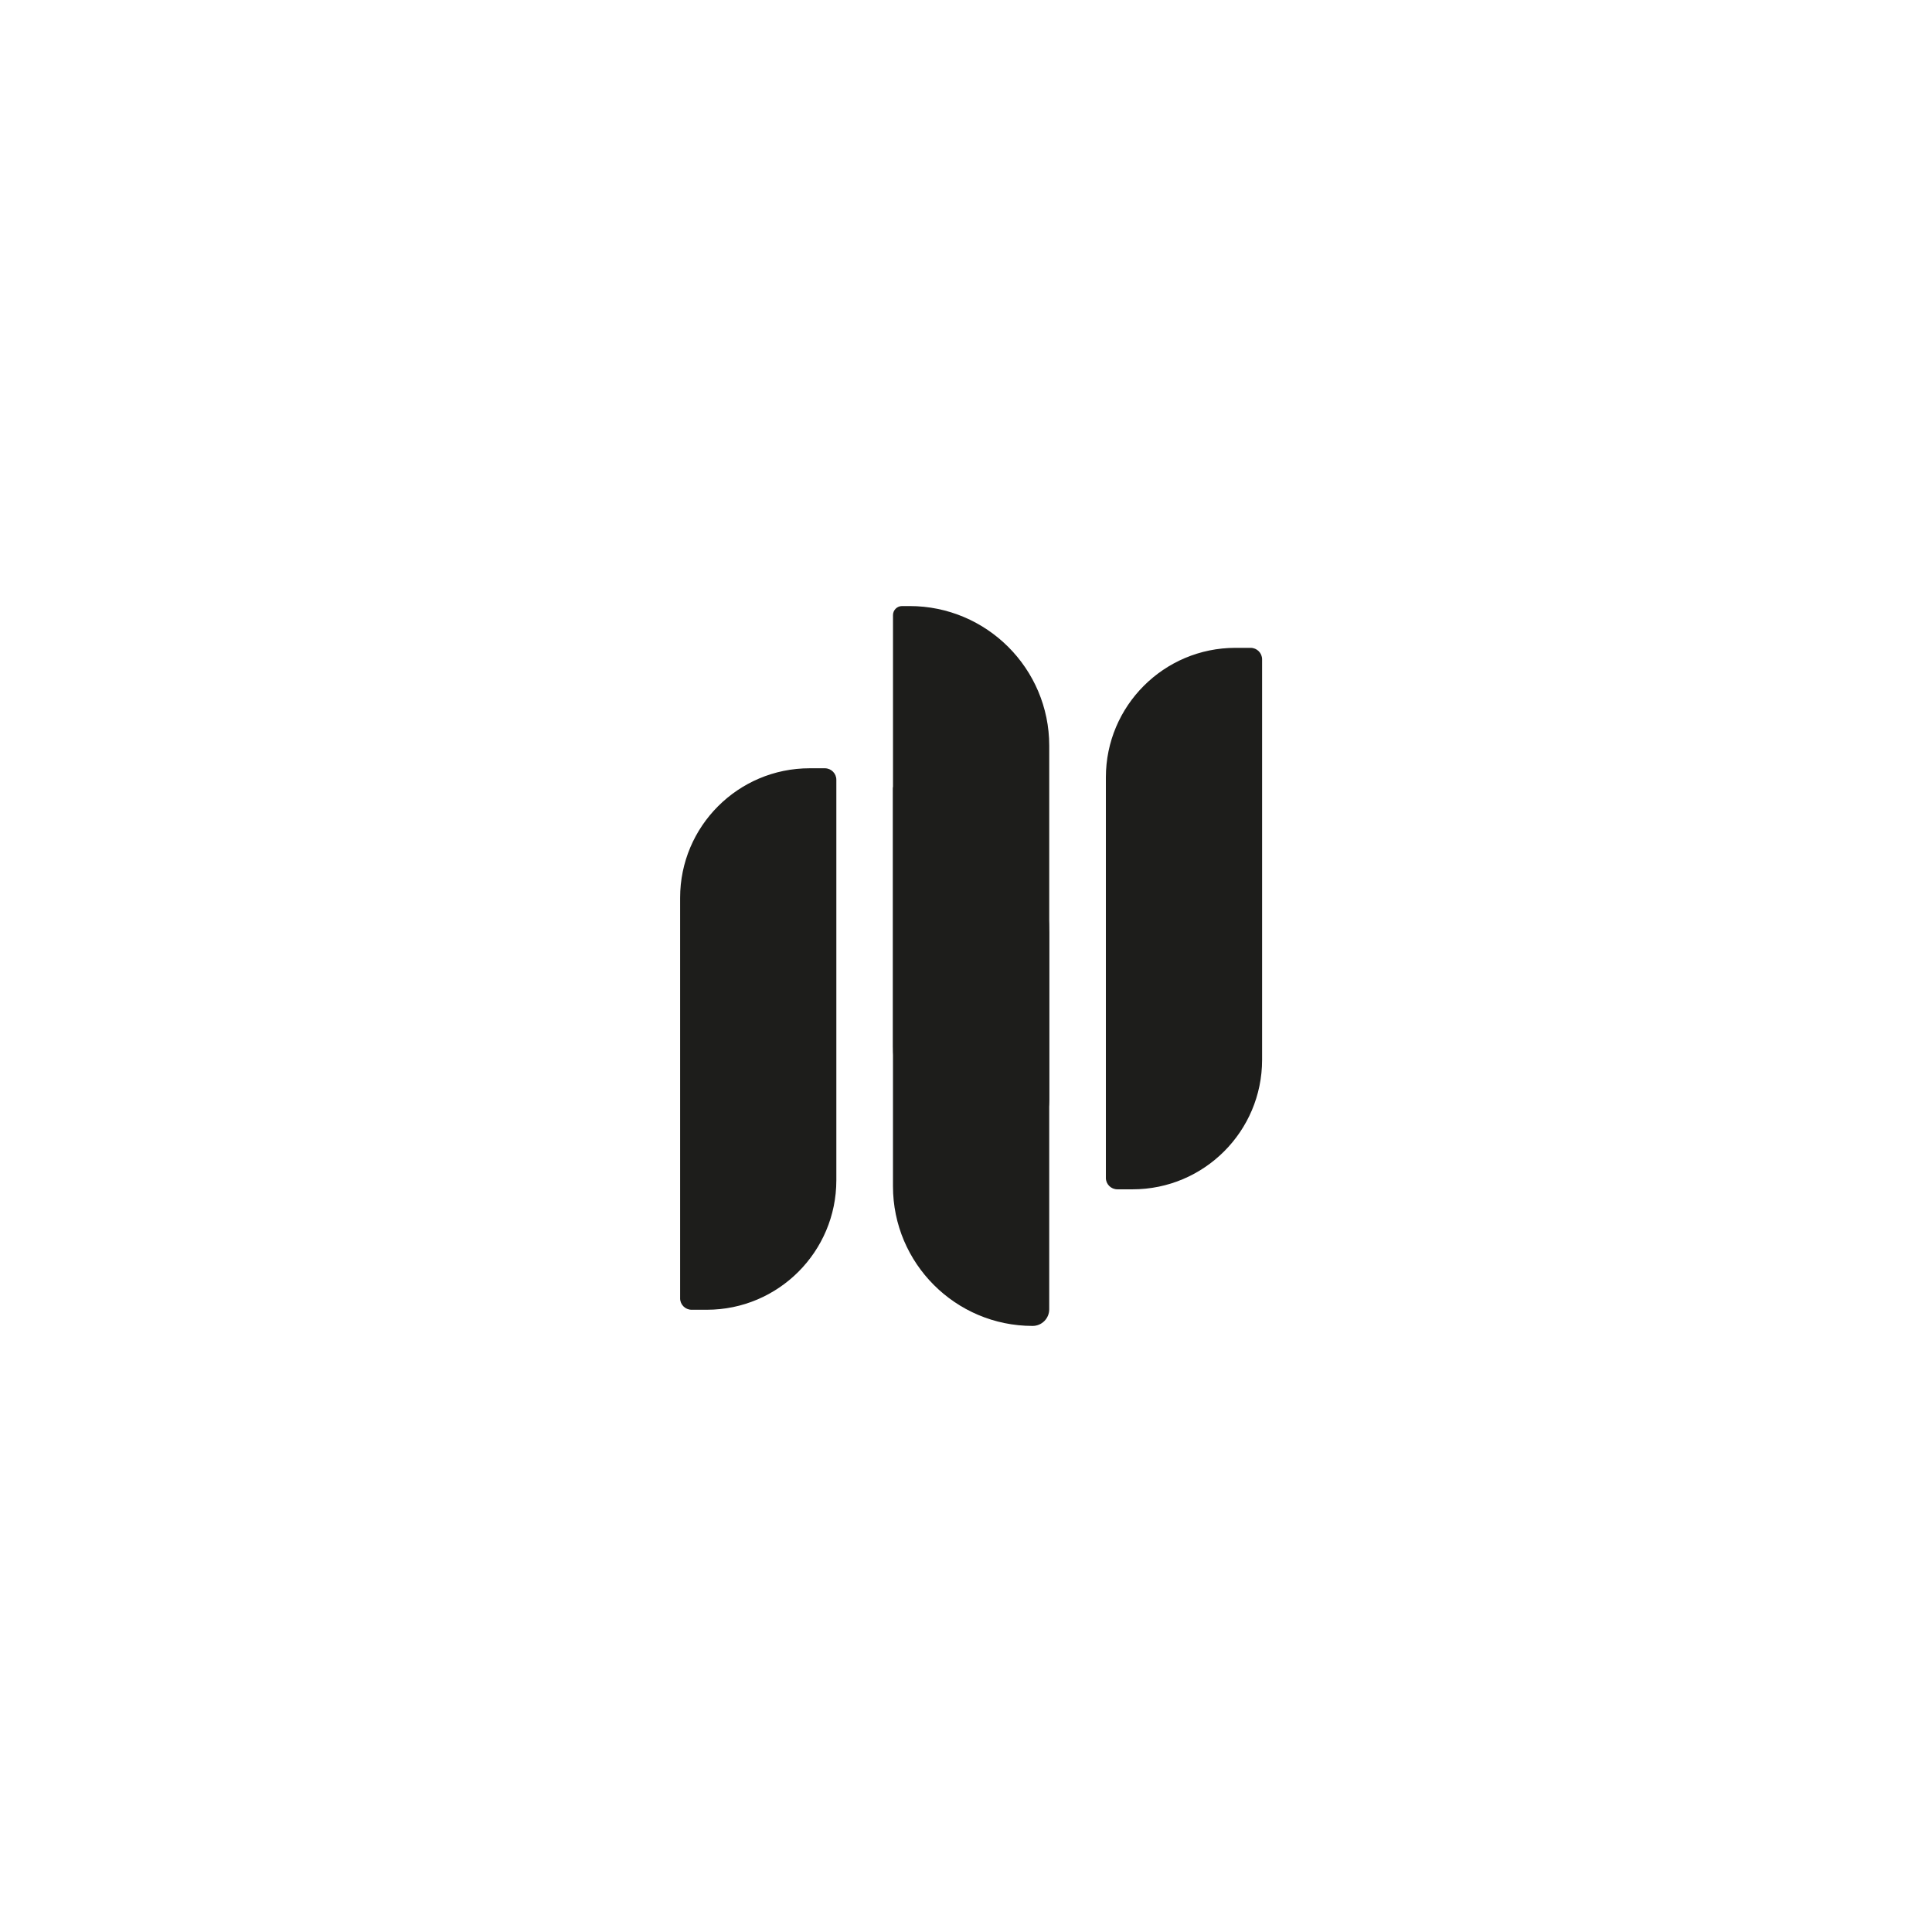
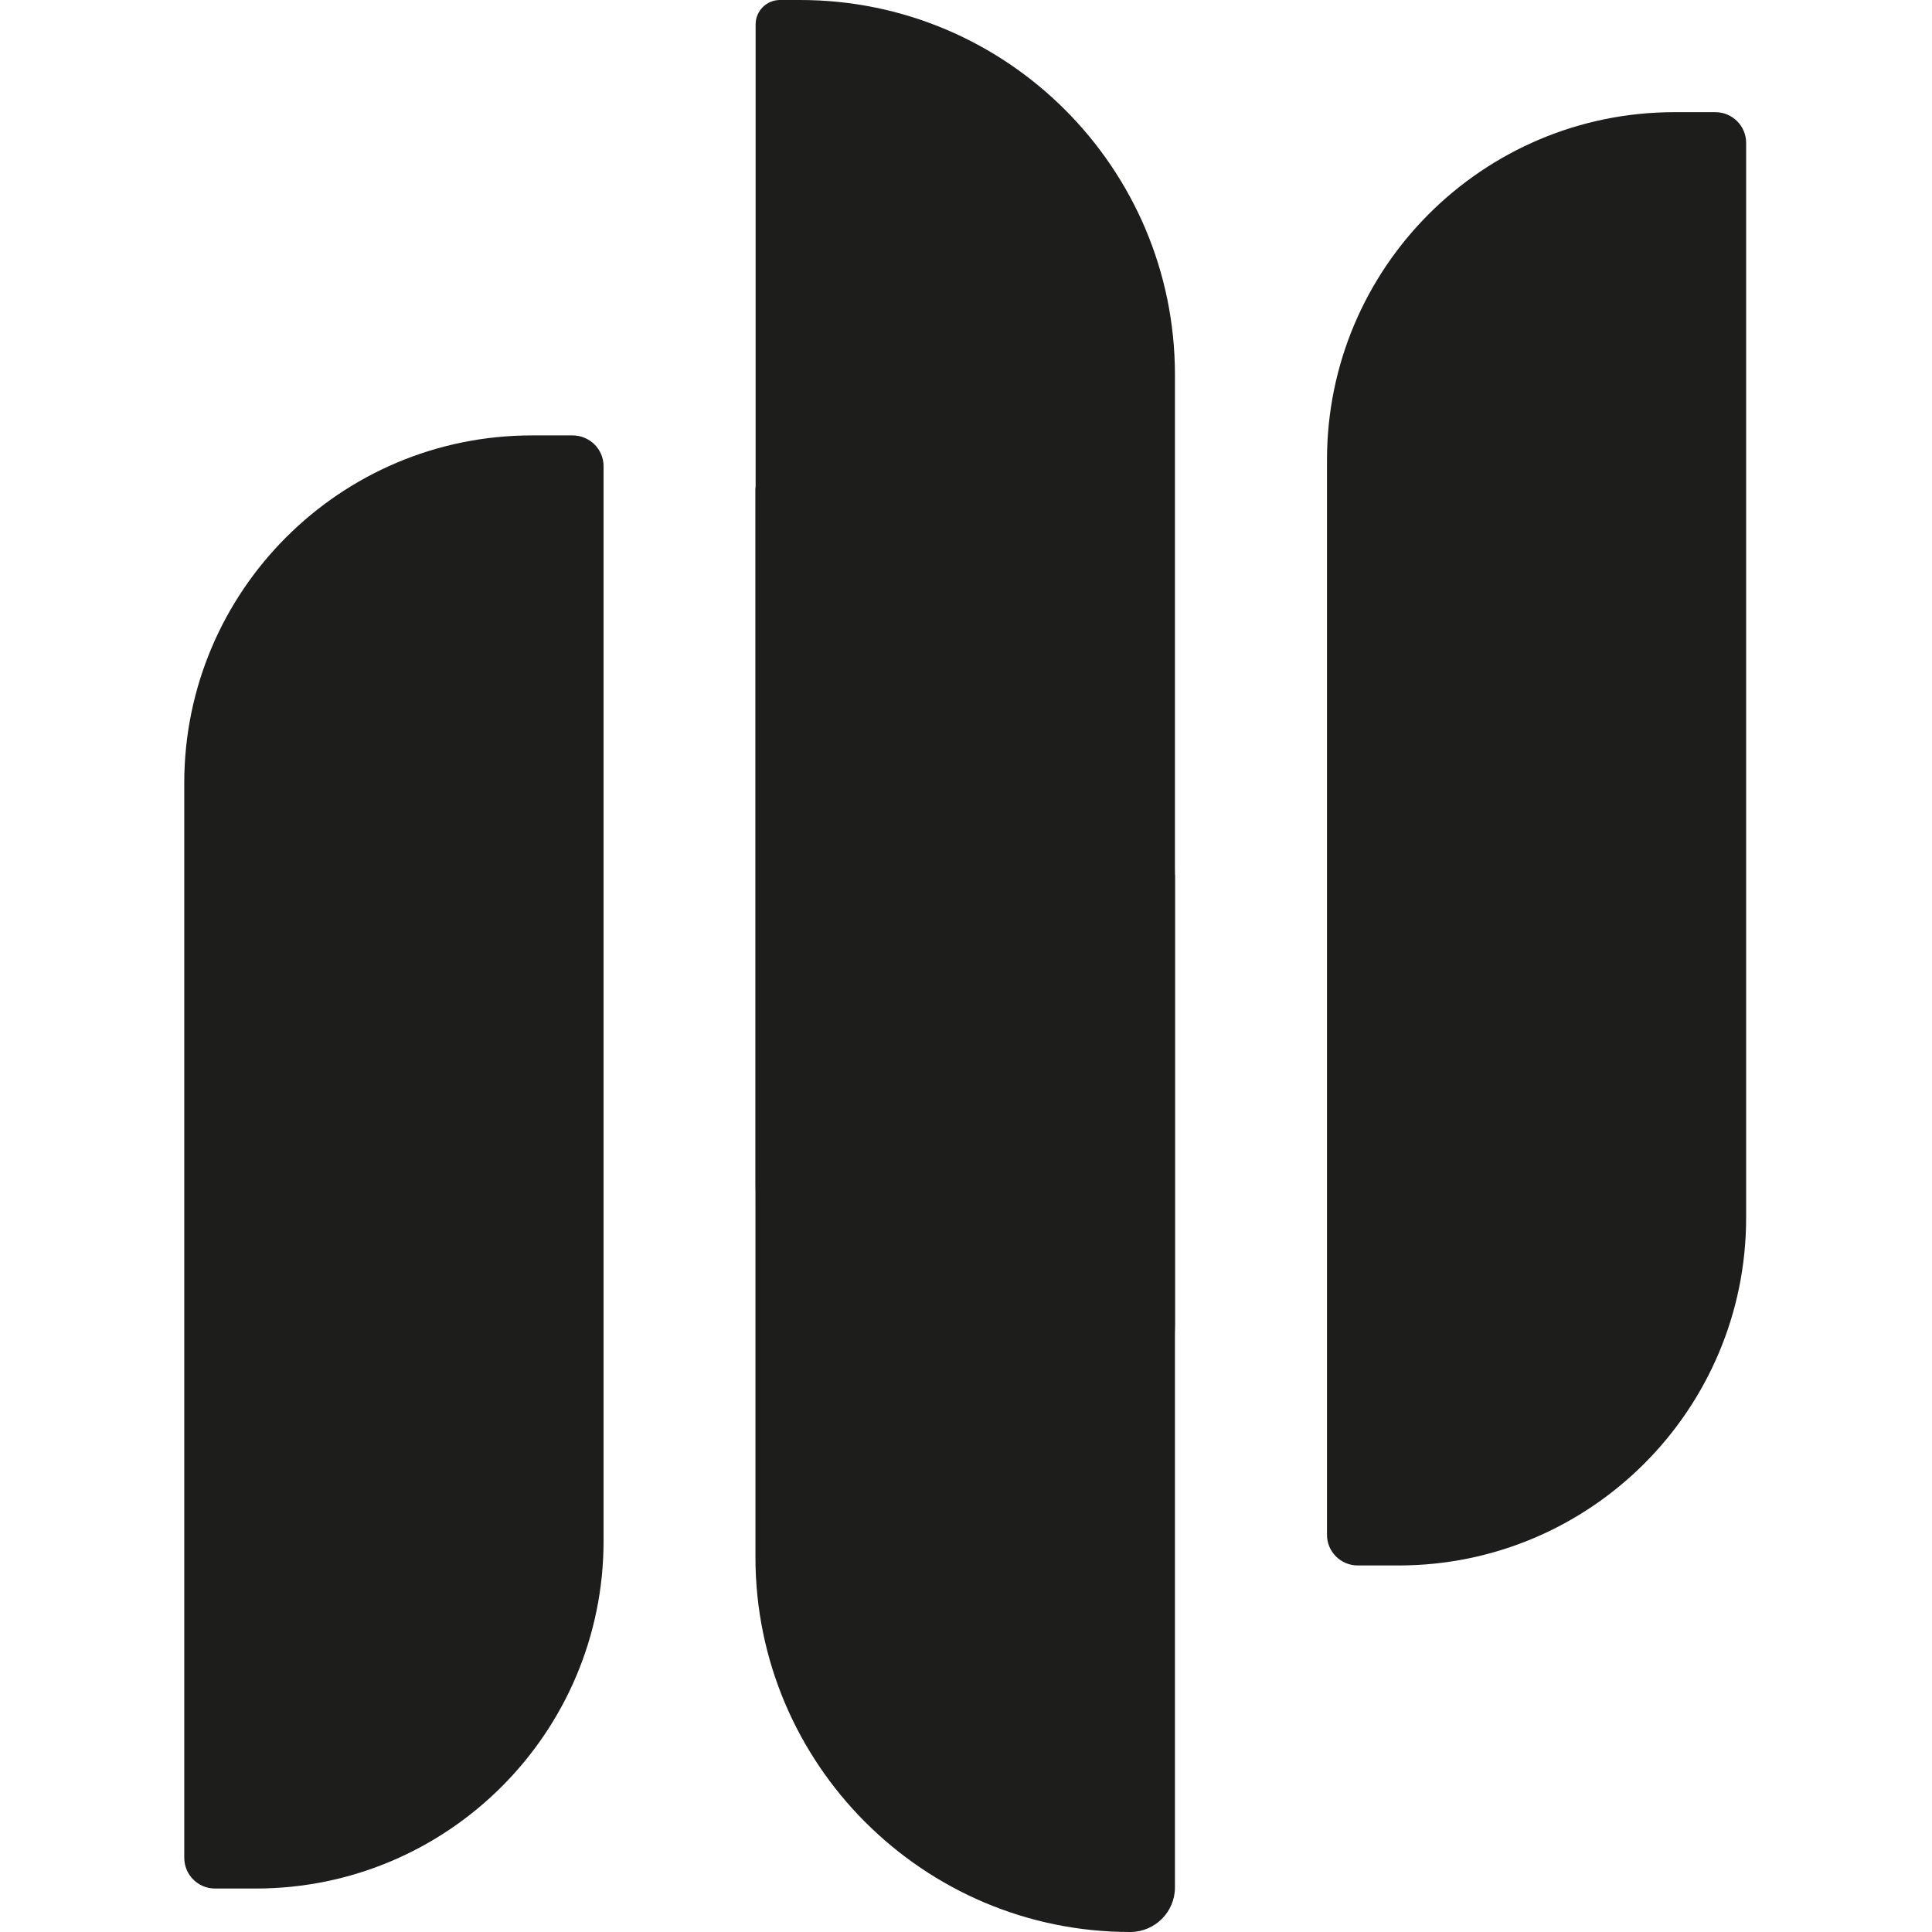
- <svg xmlns="http://www.w3.org/2000/svg" id="Calque_4" data-name="Calque 4" viewBox="0 0 1080 1080">
-   <defs>
-     <style>
-       .cls-1 {
-         fill: #1d1d1b;
-         stroke-width: 0px;
-       }
-     </style>
-   </defs>
-   <path class="cls-1" d="M278.93,537.15h223.86c39.96,0,72.41,32.44,72.41,72.41v8.5c0,3.54-2.88,6.42-6.42,6.42h-223.86c-39.96,0-72.41-32.44-72.41-72.41v-8.51c0-3.54,2.87-6.42,6.42-6.42Z" transform="translate(-156.96 1004.67) rotate(-90)" />
+ <svg xmlns="http://www.w3.org/2000/svg" version="1.2" viewBox="0 0 1080 1080" width="1080" height="1080">
+   <style>
+ 		.s0 { fill: #1d1d1b } 
+ 	</style>
+   <path class="s0" d="m103 1038.5v-600.8c0-107.2 87.1-194.3 194.3-194.3h22.8c9.5 0 17.3 7.7 17.3 17.2v600.8c0 107.2-87.1 194.3-194.4 194.3h-22.8c-9.5 0-17.2-7.7-17.2-17.2z" />
  <g>
-     <path class="cls-1" d="M474.02,546.19h210.9c5.12,0,9.28,4.16,9.28,9.28h0c0,43.08-34.98,78.06-78.06,78.06h-222.45c-1.2,0-2.18-.98-2.18-2.18v-2.65c0-45.53,36.97-82.5,82.5-82.5Z" transform="translate(1132.71 47) rotate(90)" />
-     <path class="cls-1" d="M447.74,446.48h241.41c2.79,0,5.06,2.27,5.06,5.06v4.22c0,43.08-34.98,78.06-78.06,78.06h-197.85c-14.78,0-26.78-12-26.78-26.78v-4.33c0-31.03,25.19-56.22,56.22-56.22Z" transform="translate(52.71 1033) rotate(-90)" />
+     <path class="s0" d="m656.8 489.1v566c0 13.7-11.2 24.9-25 24.9-115.6 0-209.5-93.9-209.5-209.5v-597c0-3.2 2.7-5.9 5.9-5.9h7.1c122.2 0 221.4 99.3 221.4 221.4z" />
+     <path class="s0" d="m422.4 661.5v-647.9c0-7.5 6.1-13.6 13.6-13.6h11.3c115.6 0 209.5 93.9 209.5 209.5v531c0 39.7-32.2 71.9-71.9 71.9h-11.6c-83.3 0-150.9-67.6-150.9-150.9z" />
  </g>
-   <path class="cls-1" d="M516.93,469.83h223.86c39.96,0,72.41,32.44,72.41,72.41v8.5c0,3.54-2.88,6.42-6.42,6.42h-223.86c-39.96,0-72.41-32.44-72.41-72.41v-8.51c0-3.54,2.87-6.42,6.42-6.42Z" transform="translate(148.36 1175.35) rotate(-90)" />
+   <path class="s0" d="m741.8 857.8v-600.8c0-107.2 87-194.3 194.3-194.3h22.8c9.5 0 17.2 7.7 17.2 17.2v600.8c0 107.3-87 194.4-194.3 194.4h-22.8c-9.5 0-17.3-7.7-17.2-17.3z" />
</svg>
